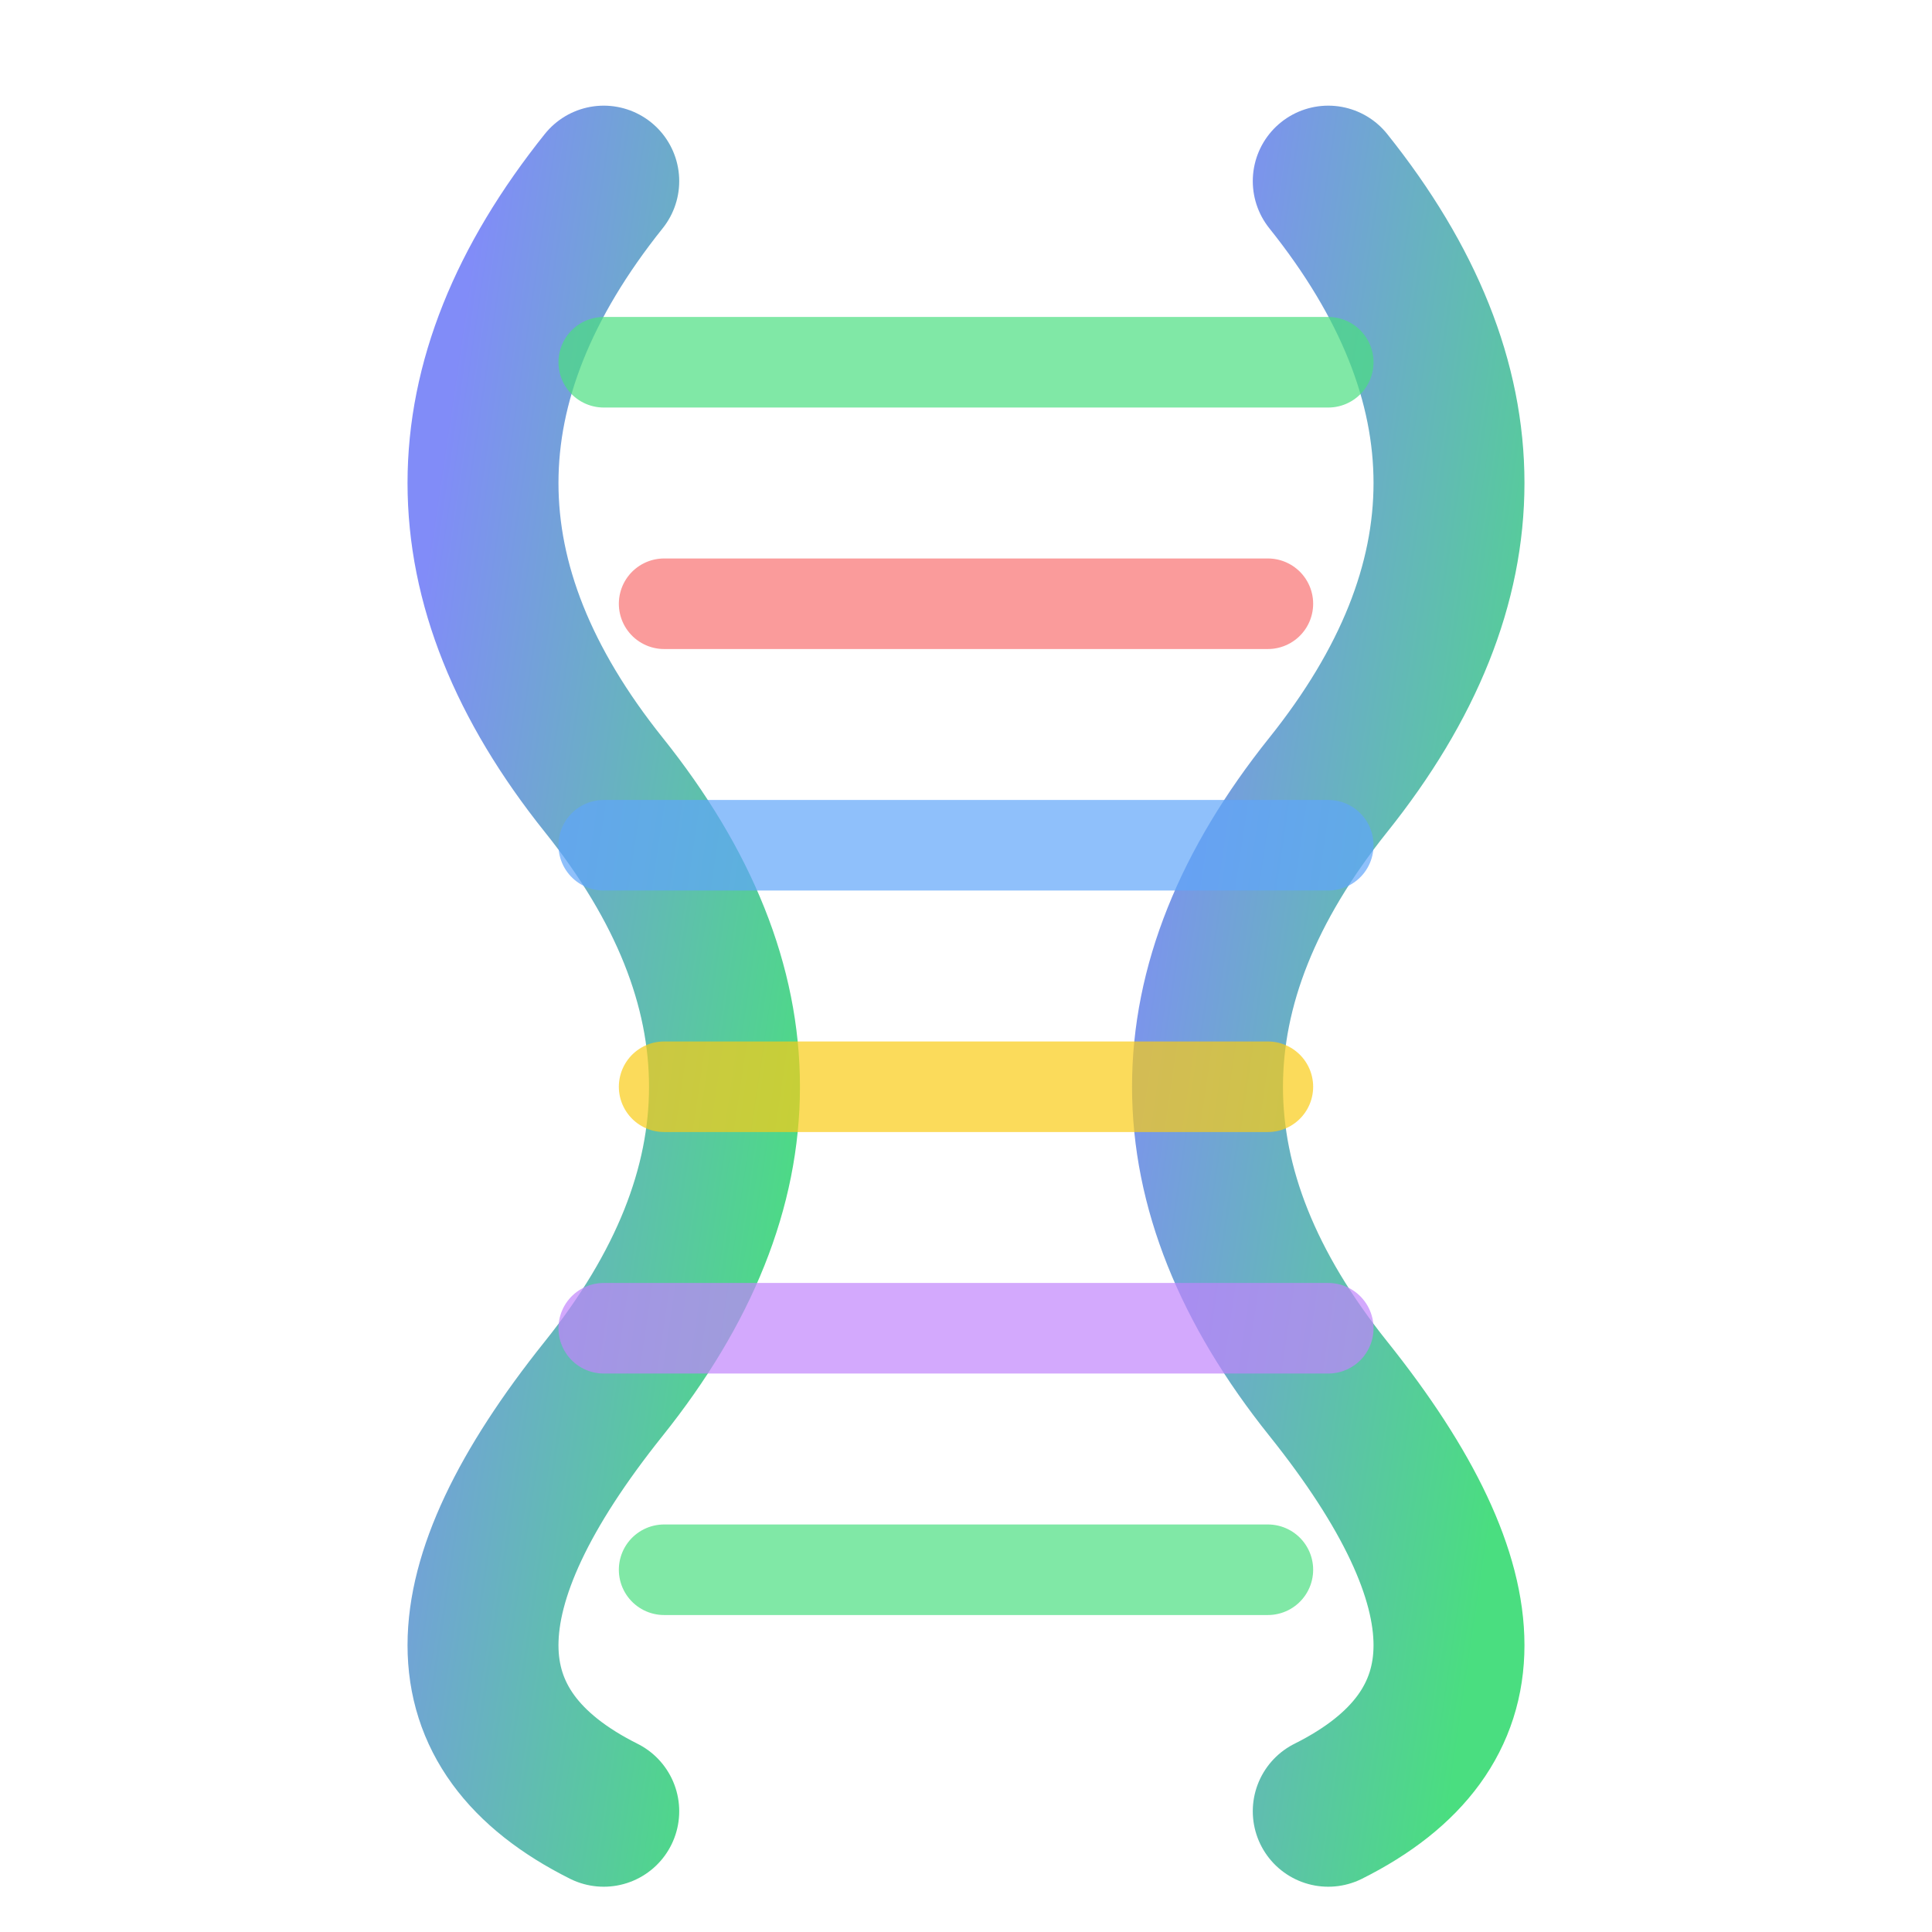
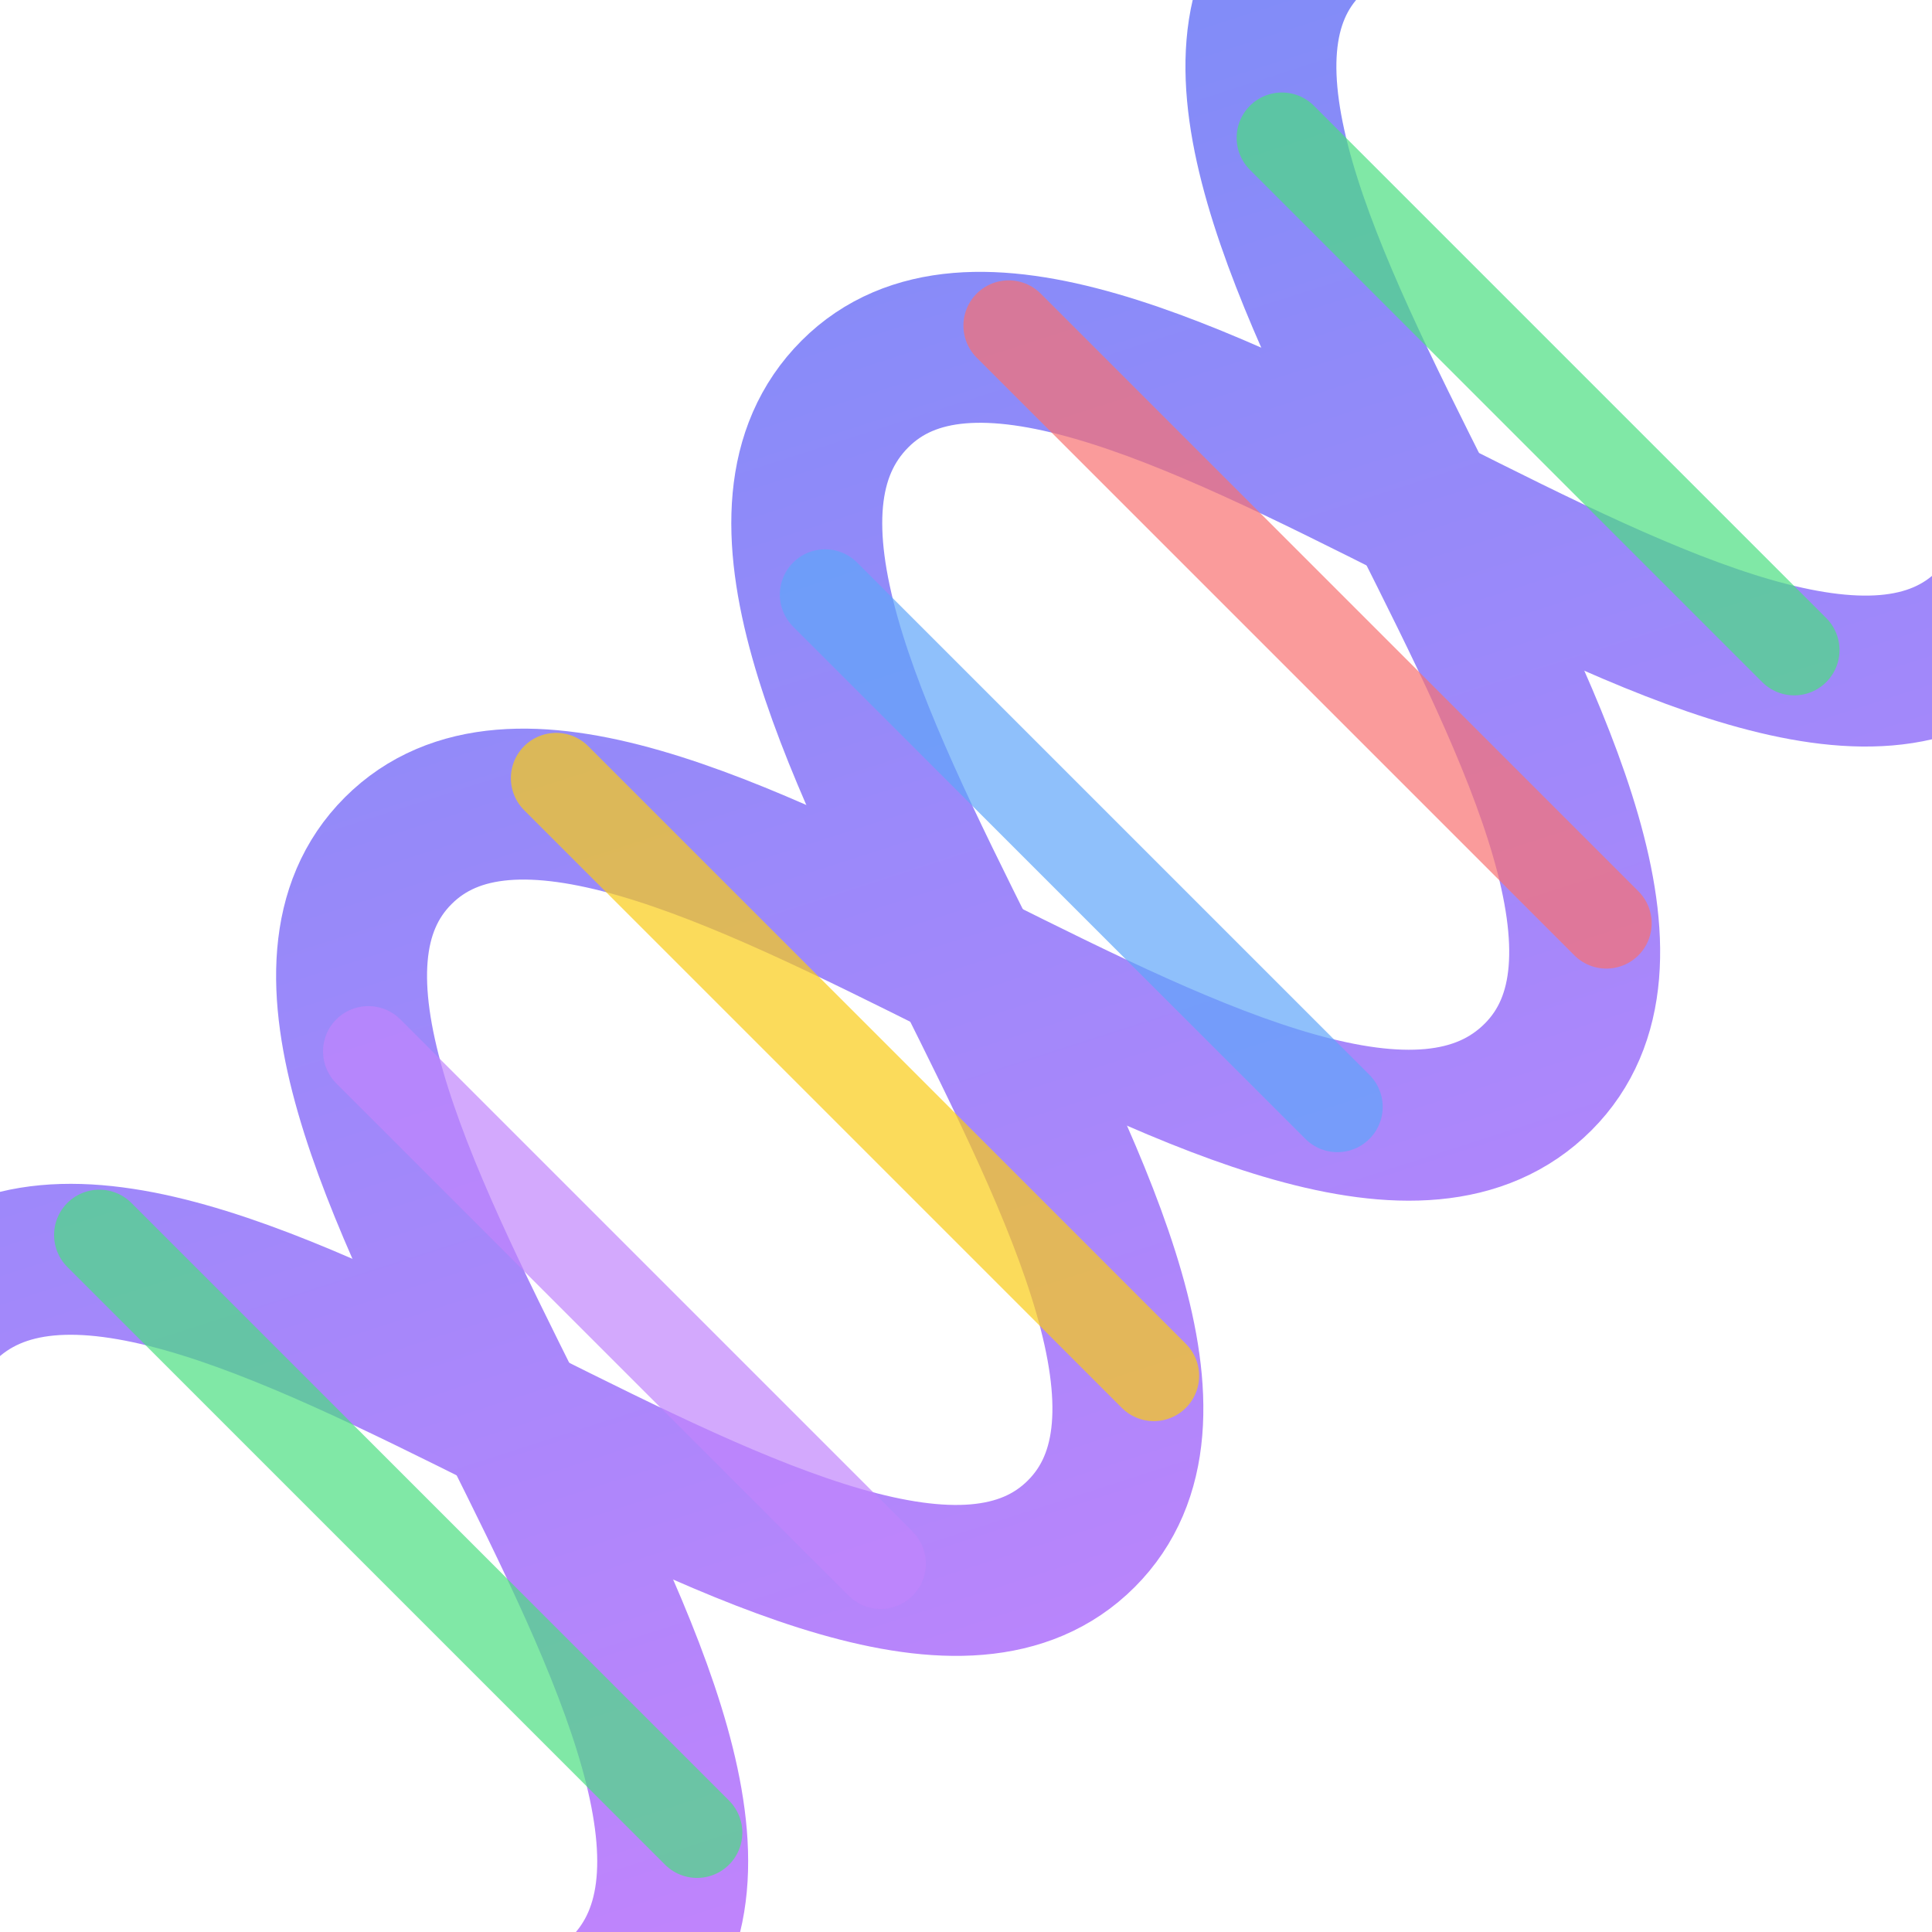
<svg xmlns="http://www.w3.org/2000/svg" viewBox="0 0 32 32">
  <defs>
    <linearGradient id="g" x1="0" y1="0" x2="1" y2="1">
      <stop offset="0%" stop-color="#818cf8" />
-       <stop offset="100%" stop-color="#4ade80" />
+       <stop offset="100%" stop-color="#c084fc" />
    </linearGradient>
  </defs>
-   <path d="M10 3 Q6 8 10 13 Q14 18 10 23 Q6 28 10 30" fill="none" stroke="url(#g)" stroke-width="2.5" stroke-linecap="round" />
-   <path d="M22 3 Q26 8 22 13 Q18 18 22 23 Q26 28 22 30" fill="none" stroke="url(#g)" stroke-width="2.5" stroke-linecap="round" />
-   <line x1="10" y1="6" x2="22" y2="6" stroke="#4ade80" stroke-width="1.5" stroke-linecap="round" opacity="0.7" />
-   <line x1="11" y1="10" x2="21" y2="10" stroke="#f87171" stroke-width="1.5" stroke-linecap="round" opacity="0.7" />
-   <line x1="10" y1="14" x2="22" y2="14" stroke="#60a5fa" stroke-width="1.5" stroke-linecap="round" opacity="0.7" />
-   <line x1="11" y1="18" x2="21" y2="18" stroke="#facc15" stroke-width="1.5" stroke-linecap="round" opacity="0.7" />
-   <line x1="10" y1="22" x2="22" y2="22" stroke="#c084fc" stroke-width="1.5" stroke-linecap="round" opacity="0.7" />
-   <line x1="11" y1="26" x2="21" y2="26" stroke="#4ade80" stroke-width="1.5" stroke-linecap="round" opacity="0.7" />
+   <g transform="rotate(45 16 16)">
+     <path d="M 8 0 C 8 5.3, 24 5.3, 24 10.6 C 24 16, 8 16, 8 21.3 C 8 26.6, 24 26.6, 24 32" fill="none" stroke="url(#g)" stroke-width="2.5" stroke-linecap="round" />
+     <path d="M 24 0 C 24 5.3, 8 5.3, 8 10.6 C 8 16, 24 16, 24 21.3 C 24 26.6, 8 26.6, 8 32" fill="none" stroke="url(#g)" stroke-width="2.5" stroke-linecap="round" />
+     <line x1="10" y1="2.6" x2="22" y2="2.6" stroke="#4ade80" stroke-width="1.5" stroke-linecap="round" opacity="0.7" />
+     <line x1="9" y1="8" x2="23" y2="8" stroke="#f87171" stroke-width="1.5" stroke-linecap="round" opacity="0.7" />
+     <line x1="10" y1="13.3" x2="22" y2="13.3" stroke="#60a5fa" stroke-width="1.5" stroke-linecap="round" opacity="0.7" />
+     <line x1="9" y1="18.6" x2="23" y2="18.6" stroke="#facc15" stroke-width="1.5" stroke-linecap="round" opacity="0.7" />
+     <line x1="10" y1="24" x2="22" y2="24" stroke="#c084fc" stroke-width="1.5" stroke-linecap="round" opacity="0.7" />
+     <line x1="9" y1="29.3" x2="23" y2="29.3" stroke="#4ade80" stroke-width="1.5" stroke-linecap="round" opacity="0.7" />
+   </g>
</svg>
